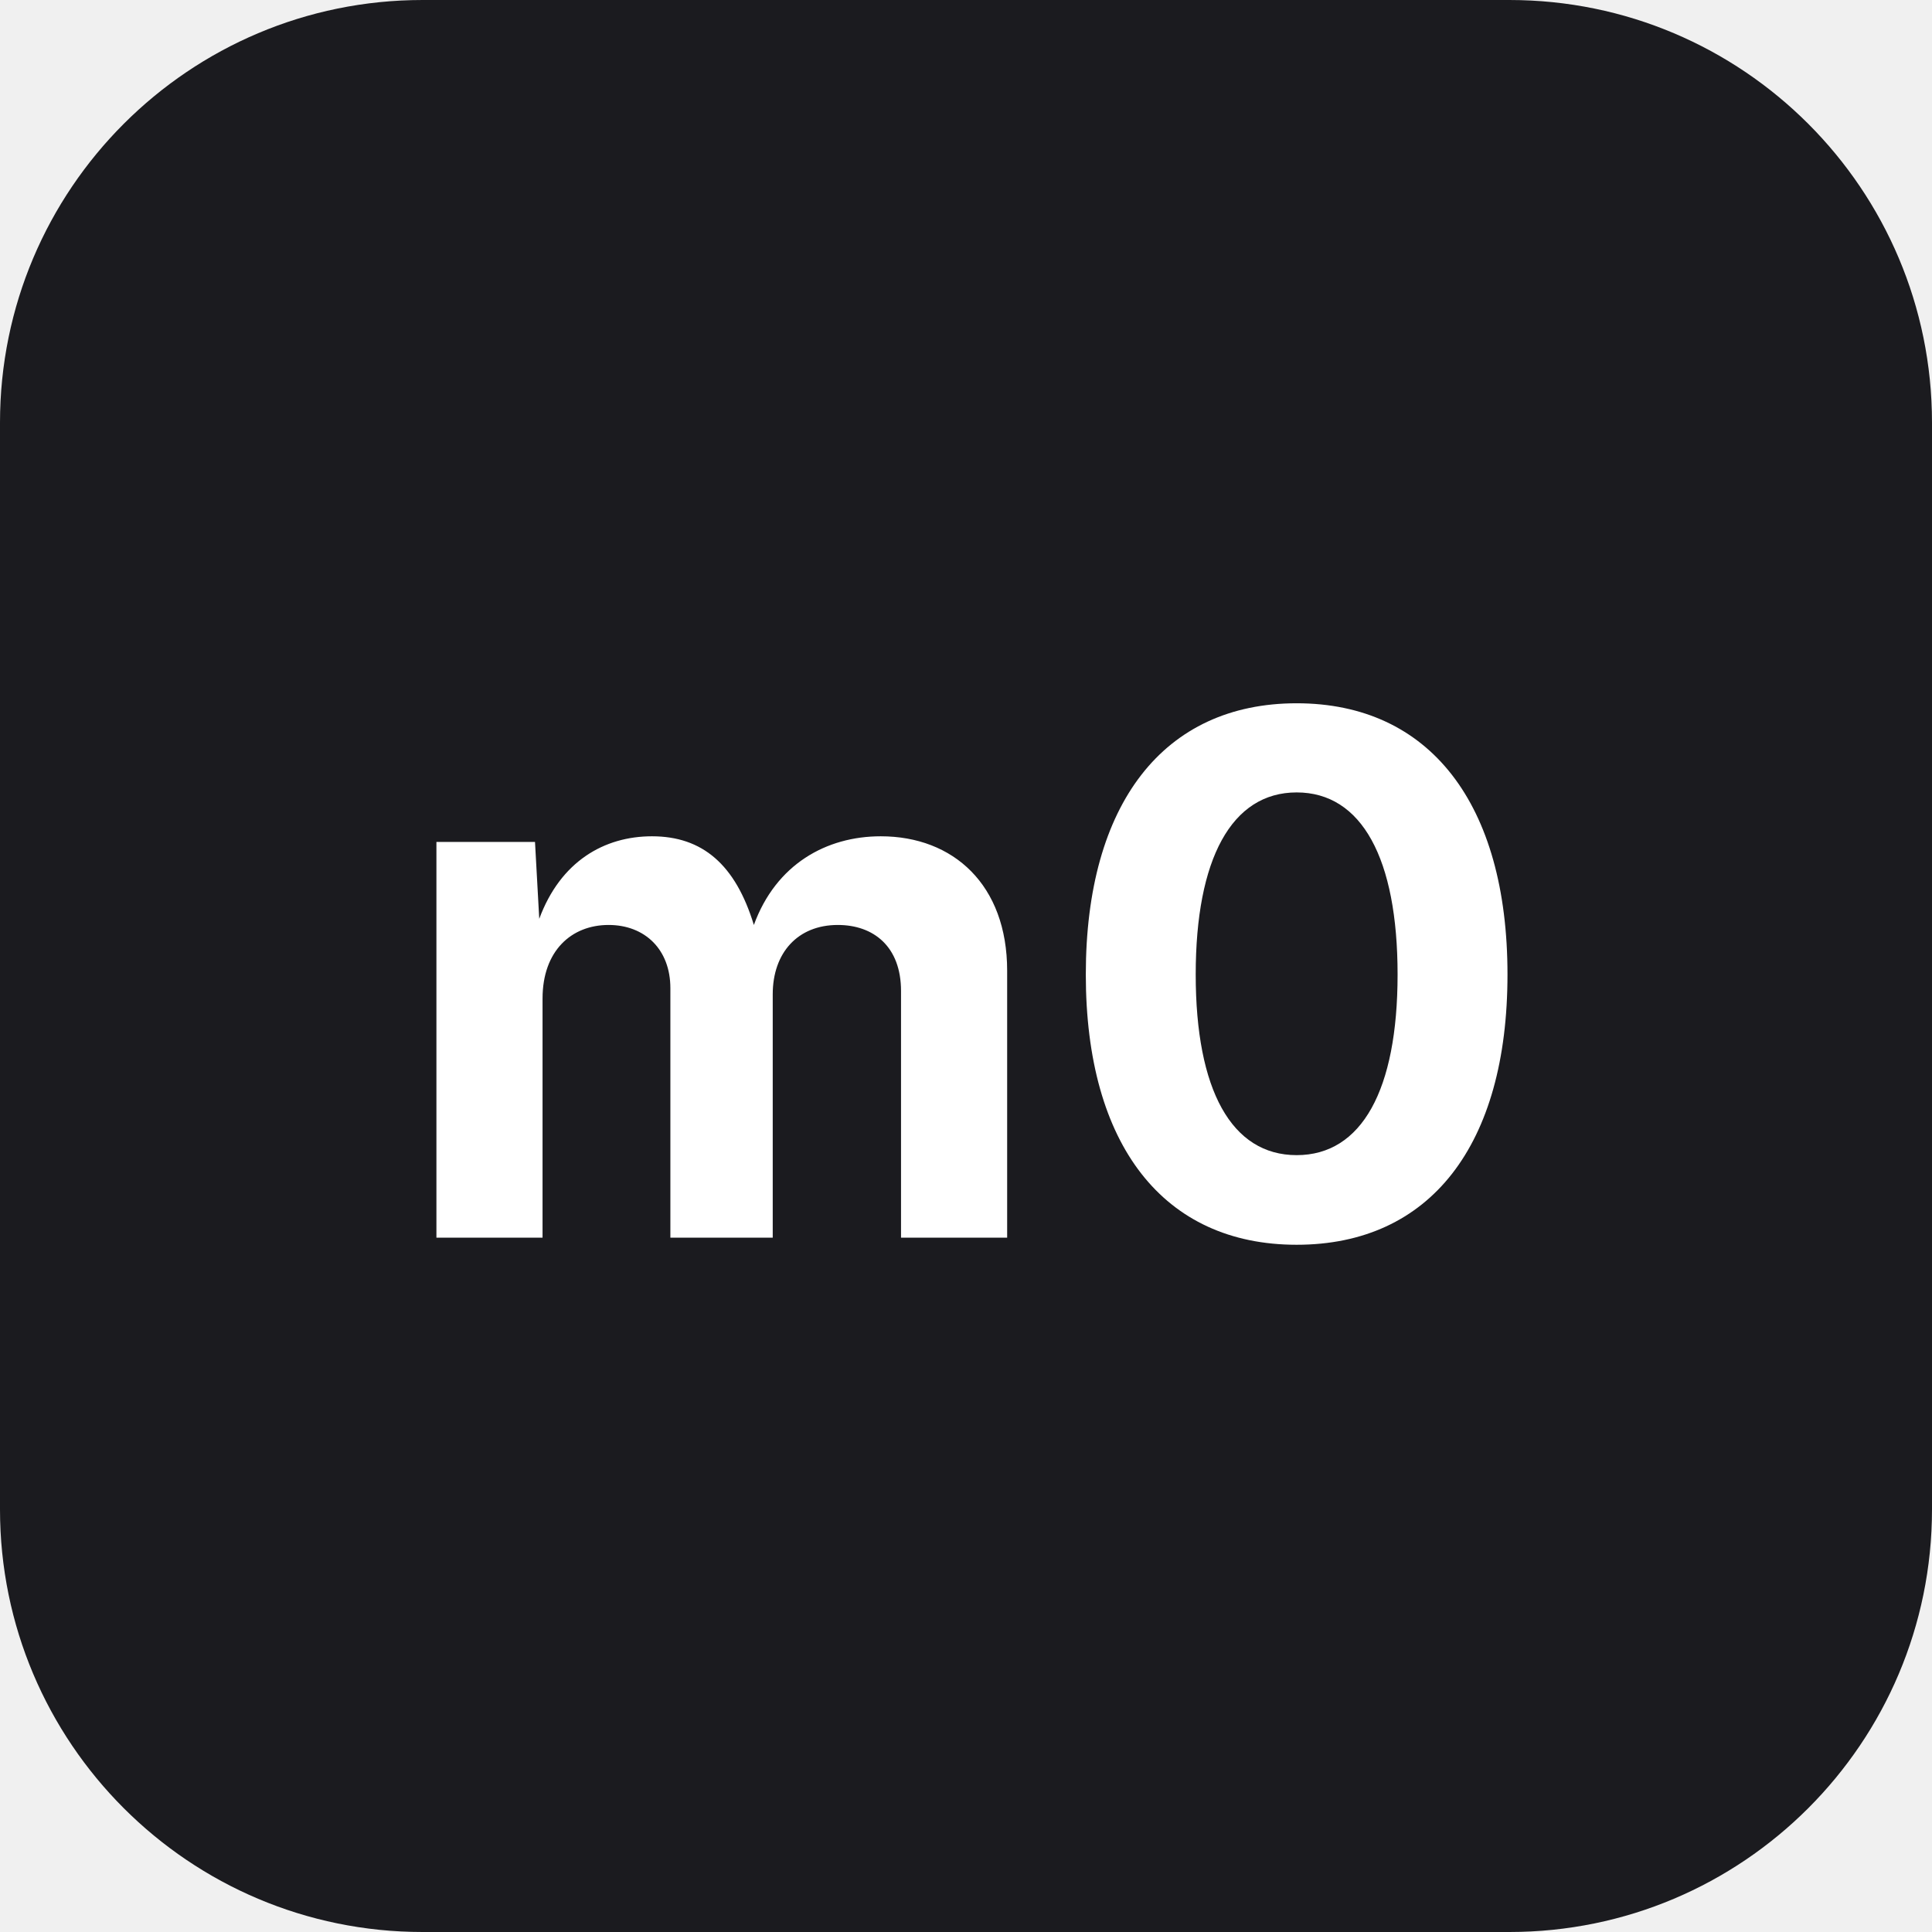
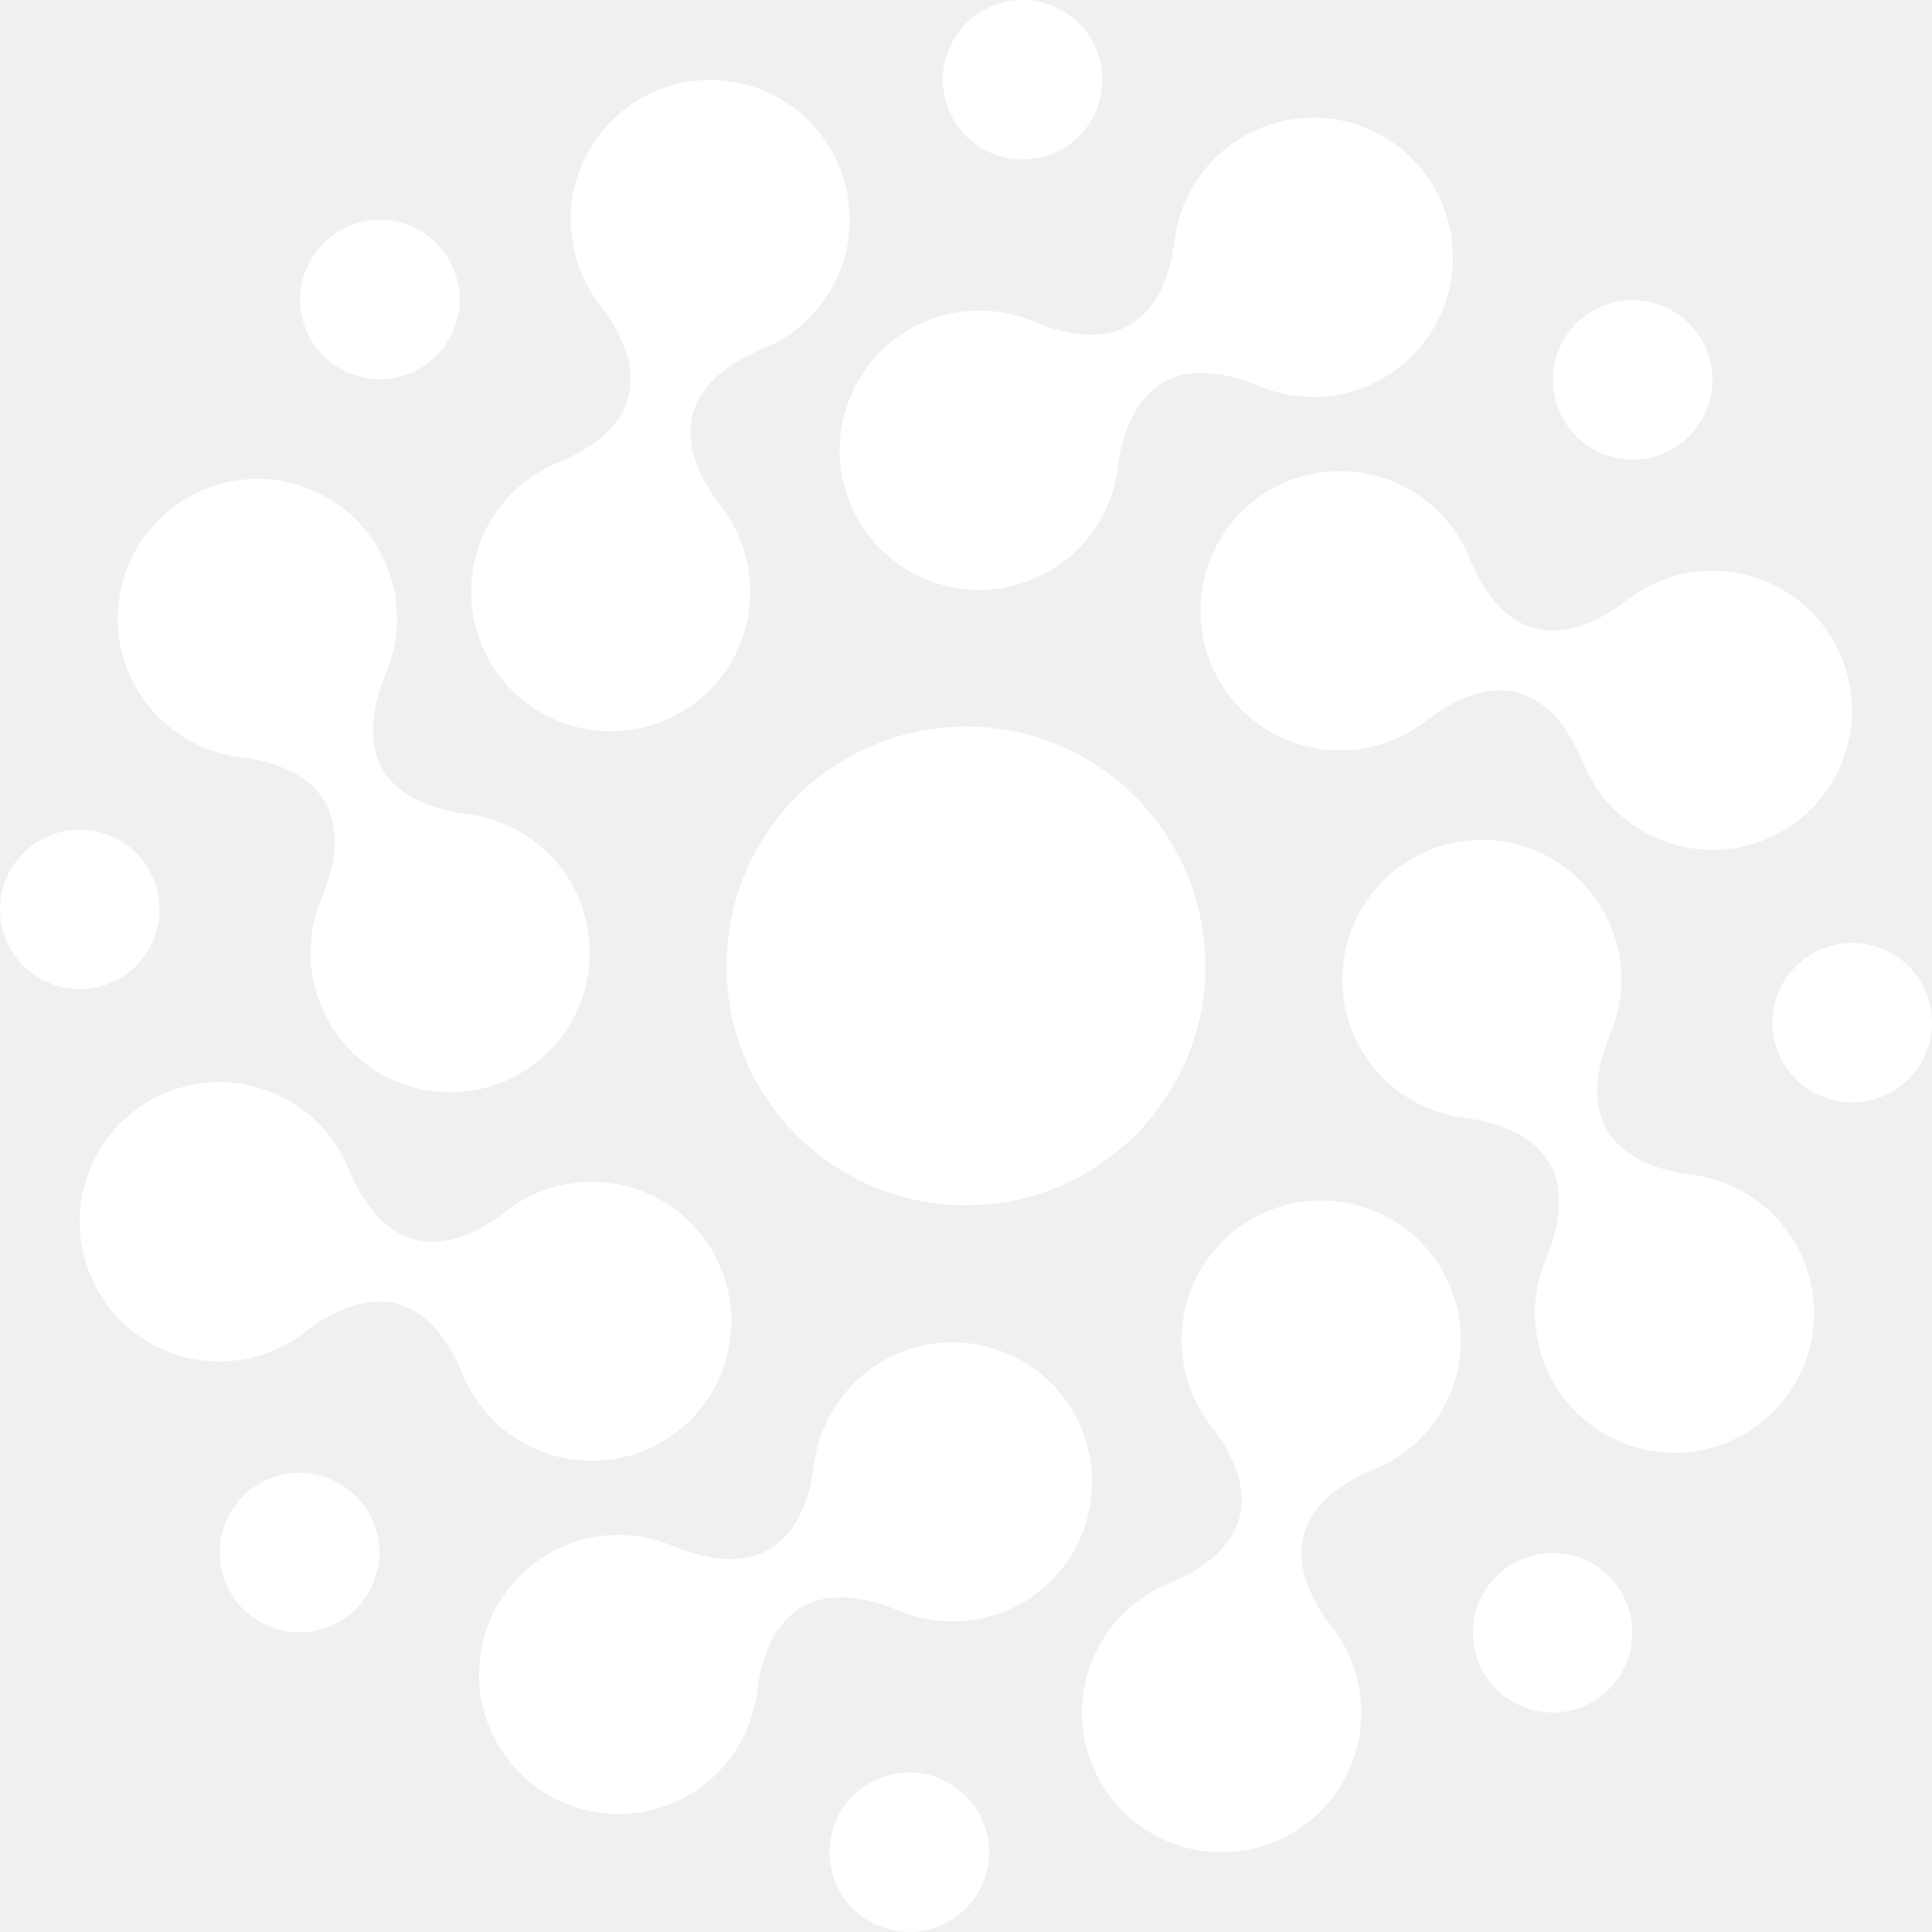
- <svg xmlns="http://www.w3.org/2000/svg" width="64" height="64" viewBox="0 0 64 64" fill="none">
-   <rect width="64" height="64" rx="14" fill="#1B1B1F" />
-   <text x="32" y="41" font-family="Inter, Arial, sans-serif" font-size="24" font-weight="700" fill="#FFFFFF" text-anchor="middle">m0</text>
+ <svg xmlns="http://www.w3.org/2000/svg" width="307" height="307" viewBox="0 0 307 307" fill="none">
+   <path d="M162.496 25.351C165.003 25.351 167.453 24.607 169.538 23.214C171.622 21.822 173.247 19.842 174.206 17.526C175.165 15.21 175.416 12.661 174.927 10.202C174.438 7.744 173.231 5.485 171.458 3.712C169.686 1.94 167.427 0.733 164.968 0.244C162.51 -0.246 159.961 0.006 157.645 0.965C155.329 1.924 153.349 3.549 151.956 5.633C150.564 7.718 149.82 10.168 149.82 12.675C149.818 14.34 150.145 15.989 150.781 17.528C151.417 19.067 152.351 20.465 153.528 21.643C154.706 22.82 156.104 23.754 157.643 24.39C159.181 25.026 160.83 25.353 162.496 25.351Z" fill="white" />
+   <path d="M69.334 56.559C71.107 54.786 72.314 52.528 72.802 50.069C73.291 47.61 73.04 45.062 72.081 42.746C71.121 40.43 69.497 38.45 67.412 37.058C65.328 35.665 62.877 34.922 60.371 34.922C57.864 34.922 55.413 35.665 53.329 37.058C51.244 38.45 49.62 40.43 48.66 42.746C47.701 45.062 47.45 47.61 47.939 50.069C48.428 52.528 49.635 54.786 51.407 56.559C52.584 57.736 53.981 58.67 55.519 59.307C57.057 59.944 58.706 60.272 60.371 60.272C62.035 60.272 63.684 59.944 65.222 59.307C66.76 58.67 68.157 57.736 69.334 56.559Z" fill="white" />
+   <path d="M25.351 144.504C25.351 141.997 24.607 139.547 23.214 137.462C21.822 135.378 19.842 133.753 17.526 132.794C15.21 131.835 12.661 131.584 10.202 132.073C7.744 132.562 5.485 133.769 3.712 135.542C1.94 137.314 0.733 139.573 0.244 142.032C-0.245 144.49 0.005 147.039 0.965 149.355C1.924 151.671 3.549 153.651 5.633 155.044C7.718 156.436 10.168 157.18 12.675 157.18C16.037 157.18 19.261 155.844 21.638 153.467C24.015 151.09 25.351 147.866 25.351 144.504Z" fill="white" />
+   <path d="M56.559 237.749C54.786 235.976 52.528 234.769 50.069 234.28C47.61 233.792 45.062 234.043 42.746 235.002C40.43 235.962 38.45 237.586 37.058 239.671C35.665 241.755 34.922 244.206 34.922 246.712C34.922 249.219 35.665 251.67 37.058 253.754C38.45 255.838 40.43 257.463 42.746 258.423C45.062 259.382 47.61 259.633 50.069 259.144C52.528 258.655 54.786 257.448 56.559 255.676C57.736 254.499 58.67 253.102 59.307 251.564C59.944 250.026 60.272 248.377 60.272 246.712C60.272 245.048 59.944 243.399 59.307 241.861C58.67 240.323 57.736 238.926 56.559 237.749Z" fill="white" />
+   <path d="M144.488 281.648C141.981 281.648 139.53 282.392 137.446 283.785C135.361 285.177 133.737 287.157 132.777 289.473C131.818 291.789 131.567 294.338 132.056 296.797C132.545 299.255 133.752 301.514 135.525 303.286C137.298 305.059 139.556 306.266 142.015 306.755C144.474 307.244 147.022 306.993 149.338 306.034C151.655 305.075 153.634 303.45 155.027 301.366C156.42 299.281 157.163 296.831 157.163 294.324C157.159 290.963 155.822 287.742 153.446 285.366C151.07 282.989 147.848 281.653 144.488 281.648Z" fill="white" />
+   <path d="M237.751 250.487C235.978 252.26 234.771 254.518 234.282 256.977C233.794 259.435 234.045 261.984 235.004 264.3C235.964 266.616 237.588 268.595 239.673 269.988C241.757 271.381 244.207 272.124 246.714 272.124C249.221 272.124 251.672 271.381 253.756 269.988C255.84 268.595 257.465 266.616 258.424 264.3C259.384 261.984 259.635 259.435 259.146 256.977C258.657 254.518 257.45 252.26 255.678 250.487C254.501 249.31 253.104 248.376 251.566 247.739C250.028 247.101 248.379 246.773 246.714 246.773C245.05 246.773 243.401 247.101 241.863 247.739C240.325 248.376 238.928 249.31 237.751 250.487Z" fill="white" />
+   <path d="M281.648 162.512C281.648 165.019 282.392 167.469 283.785 169.554C285.177 171.638 287.157 173.263 289.473 174.222C291.789 175.181 294.338 175.432 296.797 174.943C299.255 174.454 301.514 173.247 303.286 171.474C305.059 169.702 306.266 167.443 306.755 164.984C307.244 162.526 306.993 159.977 306.034 157.661C305.075 155.345 303.45 153.365 301.366 151.973C299.281 150.58 296.831 149.836 294.324 149.836C290.962 149.836 287.738 151.172 285.361 153.549C282.984 155.926 281.648 159.15 281.648 162.512Z" fill="white" />
+   <path d="M250.471 69.33C252.244 71.103 254.503 72.31 256.961 72.799C259.42 73.287 261.968 73.036 264.284 72.077C266.6 71.117 268.58 69.493 269.972 67.408C271.365 65.324 272.108 62.873 272.108 60.367C272.108 57.86 271.365 55.409 269.972 53.325C268.58 51.241 266.6 49.616 264.284 48.657C261.968 47.697 259.42 47.446 256.961 47.935C254.503 48.424 252.244 49.631 250.471 51.403C249.294 52.58 248.36 53.977 247.723 55.516C247.086 57.053 246.758 58.702 246.758 60.367C246.758 62.031 247.086 63.68 247.723 65.218C248.36 66.756 249.294 68.153 250.471 69.33Z" fill="white" />
+   <path d="M184.782 60.805C180.168 63.471 178.3 69.043 177.63 74.327C177.047 78.936 175.033 83.246 171.87 86.649C168.707 90.052 164.556 92.377 160.002 93.295C155.448 94.214 150.721 93.68 146.487 91.768C142.252 89.857 138.724 86.665 136.401 82.642C134.077 78.619 133.075 73.968 133.535 69.346C133.995 64.723 135.895 60.361 138.966 56.875C142.037 53.389 146.125 50.955 150.653 49.916C155.181 48.877 159.921 49.285 164.204 51.083C169.121 53.143 174.884 54.276 179.514 51.642C184.143 49.008 185.995 43.405 186.665 38.121C187.245 33.511 189.257 29.199 192.418 25.793C195.579 22.388 199.73 20.06 204.284 19.139C208.838 18.218 213.567 18.75 217.803 20.66C222.039 22.57 225.568 25.762 227.893 29.785C230.218 33.807 231.222 38.459 230.763 43.082C230.303 47.706 228.404 52.069 225.333 55.556C222.262 59.043 218.173 61.477 213.645 62.517C209.116 63.556 204.375 63.147 200.091 61.348C195.174 59.305 189.411 58.155 184.782 60.805Z" fill="white" />
+   <path d="M110.073 65.818C108.7 70.974 111.318 76.242 114.575 80.457C117.417 84.126 119.036 88.595 119.204 93.234C119.372 97.872 118.08 102.446 115.51 106.311C112.941 110.177 109.223 113.138 104.881 114.778C100.538 116.419 95.791 116.655 91.308 115.454C86.824 114.253 82.831 111.675 79.89 108.084C76.949 104.493 75.209 100.07 74.915 95.438C74.622 90.806 75.789 86.198 78.253 82.264C80.717 78.331 84.353 75.27 88.649 73.512C93.582 71.485 98.499 68.244 99.824 63.088C101.149 57.932 98.579 52.664 95.322 48.449C92.483 44.778 90.867 40.308 90.702 35.67C90.537 31.032 91.832 26.458 94.404 22.595C96.976 18.731 100.695 15.772 105.038 14.135C109.381 12.497 114.128 12.264 118.611 13.467C123.094 14.671 127.085 17.25 130.024 20.843C132.963 24.435 134.7 28.859 134.991 33.492C135.283 38.124 134.113 42.73 131.647 46.663C129.182 50.595 125.544 53.654 121.248 55.41C116.363 57.421 111.462 60.678 110.073 65.818Z" fill="white" />
+   <path d="M60.789 122.218C63.455 126.831 69.043 128.699 74.326 129.37C78.936 129.955 83.246 131.973 86.647 135.138C90.049 138.304 92.371 142.457 93.286 147.013C94.201 151.569 93.662 156.296 91.747 160.53C89.831 164.763 86.635 168.288 82.609 170.608C78.583 172.928 73.93 173.926 69.307 173.46C64.684 172.995 60.324 171.09 56.841 168.014C53.358 164.938 50.929 160.846 49.896 156.316C48.863 151.785 49.278 147.045 51.083 142.763C53.143 137.846 54.276 132.083 51.642 127.454C49.008 122.824 43.405 120.973 38.105 120.302C33.495 119.717 29.186 117.699 25.784 114.533C22.383 111.368 20.06 107.214 19.145 102.659C18.23 98.103 18.769 93.375 20.684 89.142C22.6 84.908 25.796 81.383 29.822 79.063C33.848 76.743 38.501 75.746 43.124 76.211C47.747 76.677 52.108 78.582 55.59 81.658C59.073 84.734 61.502 88.826 62.535 93.356C63.568 97.886 63.153 102.627 61.348 106.908C59.289 111.825 58.155 117.588 60.789 122.218Z" fill="white" />
+   <path d="M65.82 196.93C70.977 198.303 76.229 195.685 80.459 192.428C84.129 189.586 88.597 187.967 93.236 187.799C97.874 187.631 102.449 188.923 106.314 191.493C110.179 194.062 113.141 197.78 114.781 202.122C116.421 206.464 116.657 211.212 115.457 215.695C114.256 220.179 111.678 224.172 108.087 227.113C104.496 230.054 100.073 231.794 95.44 232.087C90.808 232.381 86.201 231.214 82.267 228.75C78.334 226.286 75.272 222.649 73.515 218.353C71.487 213.421 68.231 208.504 63.091 207.179C57.95 205.854 52.666 208.424 48.452 211.681C44.78 214.528 40.308 216.151 35.665 216.32C31.022 216.49 26.444 215.199 22.574 212.628C18.704 210.057 15.739 206.336 14.097 201.99C12.454 197.644 12.218 192.892 13.42 188.404C14.622 183.917 17.202 179.919 20.797 176.976C24.392 174.033 28.82 172.293 33.456 172C38.093 171.708 42.705 172.878 46.641 175.345C50.577 177.813 53.639 181.454 55.396 185.755C57.423 190.656 60.664 195.541 65.82 196.93Z" fill="white" />
+   <path d="M122.205 246.21C126.818 243.544 128.686 237.956 129.373 232.672C129.96 228.068 131.978 223.763 135.142 220.366C138.306 216.969 142.456 214.651 147.008 213.738C151.559 212.825 156.283 213.364 160.512 215.278C164.741 217.192 168.263 220.385 170.58 224.408C172.898 228.43 173.895 233.078 173.43 237.697C172.966 242.316 171.064 246.673 167.991 250.153C164.919 253.633 160.832 256.061 156.306 257.095C151.781 258.129 147.045 257.717 142.766 255.916C137.833 253.856 132.07 252.723 127.457 255.357C122.843 257.991 120.96 263.594 120.289 268.894C119.7 273.498 117.681 277.8 114.517 281.196C111.353 284.591 107.204 286.908 102.653 287.821C98.103 288.733 93.381 288.194 89.153 286.281C84.924 284.367 81.403 281.175 79.085 277.154C76.767 273.134 75.769 268.487 76.232 263.869C76.694 259.251 78.594 254.895 81.664 251.414C84.733 247.933 88.818 245.503 93.342 244.466C97.865 243.429 102.601 243.838 106.88 245.635C111.828 247.694 117.591 248.876 122.205 246.21Z" fill="white" />
+   <path d="M196.915 241.18C198.304 236.024 195.686 230.756 192.414 226.542C189.567 222.87 187.944 218.398 187.774 213.755C187.604 209.112 188.896 204.533 191.467 200.664C194.038 196.794 197.759 193.829 202.104 192.187C206.45 190.544 211.202 190.307 215.69 191.509C220.178 192.712 224.175 195.292 227.118 198.887C230.061 202.481 231.802 206.909 232.094 211.546C232.387 216.183 231.217 220.794 228.749 224.731C226.281 228.667 222.64 231.729 218.339 233.486C213.406 235.513 208.505 238.77 207.164 243.91C205.823 249.051 208.393 254.335 211.666 258.549C214.513 262.22 216.136 266.693 216.306 271.335C216.476 275.978 215.184 280.557 212.613 284.427C210.042 288.297 206.321 291.262 201.975 292.904C197.629 294.546 192.877 294.783 188.39 293.581C183.902 292.379 179.905 289.799 176.962 286.204C174.019 282.609 172.278 278.181 171.985 273.545C171.693 268.908 172.863 264.296 175.331 260.36C177.799 256.424 181.44 253.361 185.741 251.605C190.658 249.577 195.543 246.337 196.915 241.18Z" fill="white" />
+   <path d="M246.195 184.797C243.529 180.184 237.957 178.316 232.673 177.629C228.069 177.045 223.764 175.03 220.365 171.869C216.967 168.708 214.646 164.56 213.729 160.01C212.813 155.46 213.348 150.737 215.258 146.507C217.168 142.277 220.357 138.753 224.376 136.431C228.395 134.11 233.041 133.108 237.66 133.567C242.279 134.026 246.637 135.923 250.12 138.991C253.604 142.058 256.037 146.141 257.077 150.664C258.117 155.188 257.711 159.923 255.917 164.204C253.857 169.137 252.724 174.9 255.342 179.513C257.96 184.127 263.595 186.01 268.879 186.681C273.484 187.267 277.789 189.283 281.186 192.446C284.584 195.608 286.904 199.757 287.819 204.308C288.733 208.859 288.197 213.582 286.285 217.811C284.372 222.041 281.181 225.564 277.16 227.884C273.14 230.203 268.492 231.203 263.874 230.741C259.255 230.279 254.897 228.379 251.416 225.31C247.934 222.24 245.503 218.155 244.466 213.63C243.429 209.106 243.838 204.37 245.636 200.09C247.695 195.173 248.861 189.411 246.195 184.797Z" fill="white" />
+   <path d="M241.18 110.07C236.024 108.697 230.756 111.315 226.542 114.588C222.87 117.435 218.398 119.058 213.755 119.228C209.112 119.398 204.533 118.106 200.664 115.535C196.794 112.964 193.829 109.243 192.187 104.897C190.544 100.551 190.307 95.799 191.509 91.312C192.712 86.824 195.292 82.827 198.887 79.884C202.481 76.941 206.909 75.2 211.546 74.907C216.183 74.615 220.794 75.785 224.731 78.253C228.667 80.721 231.729 84.362 233.486 88.663C235.513 93.596 238.754 98.496 243.91 99.837C249.066 101.178 254.335 98.608 258.549 95.336C262.22 92.496 266.69 90.88 271.328 90.715C275.967 90.55 280.54 91.845 284.403 94.417C288.267 96.989 291.226 100.709 292.863 105.052C294.501 109.394 294.734 114.142 293.531 118.624C292.327 123.107 289.748 127.099 286.155 130.037C282.563 132.976 278.139 134.714 273.507 135.005C268.875 135.296 264.268 134.126 260.336 131.661C256.403 129.195 253.344 125.557 251.589 121.261C249.577 116.36 246.321 111.459 241.18 110.07Z" fill="white" />
+   <path d="M153.491 191.533C174.501 191.533 191.533 174.501 191.533 153.491C191.533 132.482 174.501 115.45 153.491 115.45C132.481 115.45 115.449 132.482 115.449 153.491C115.449 174.501 132.481 191.533 153.491 191.533Z" fill="white" />
</svg>
